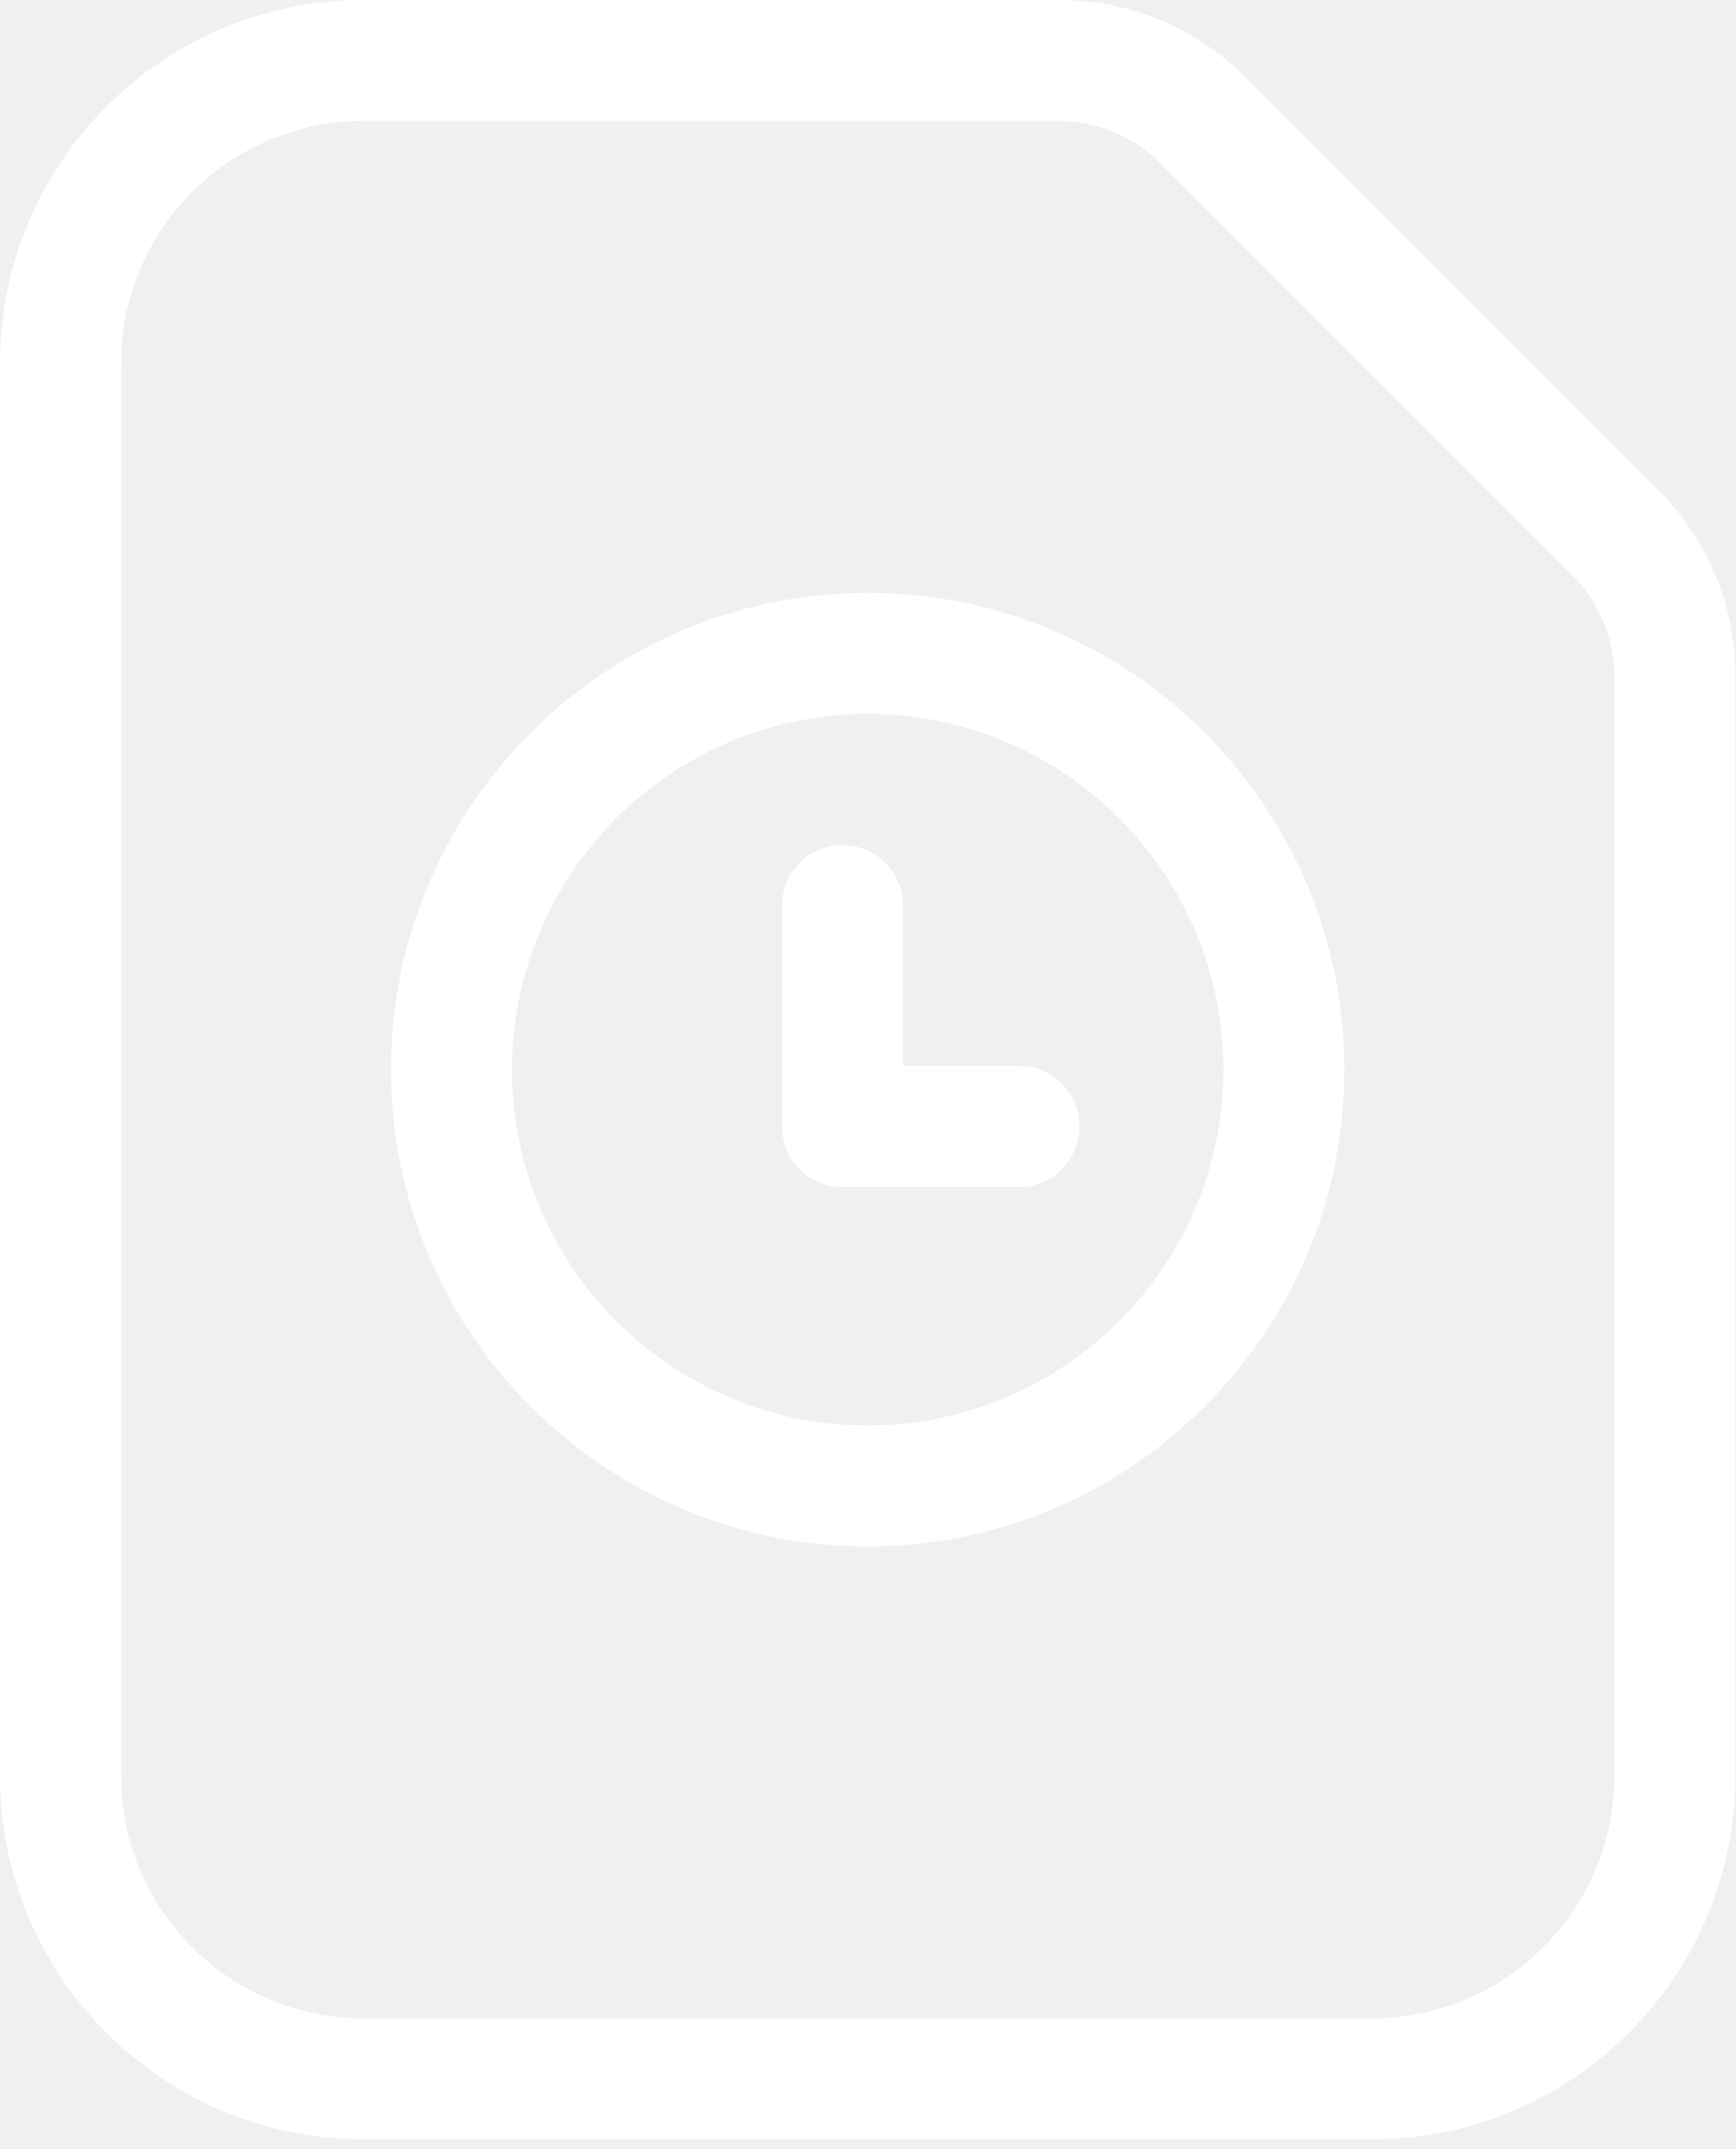
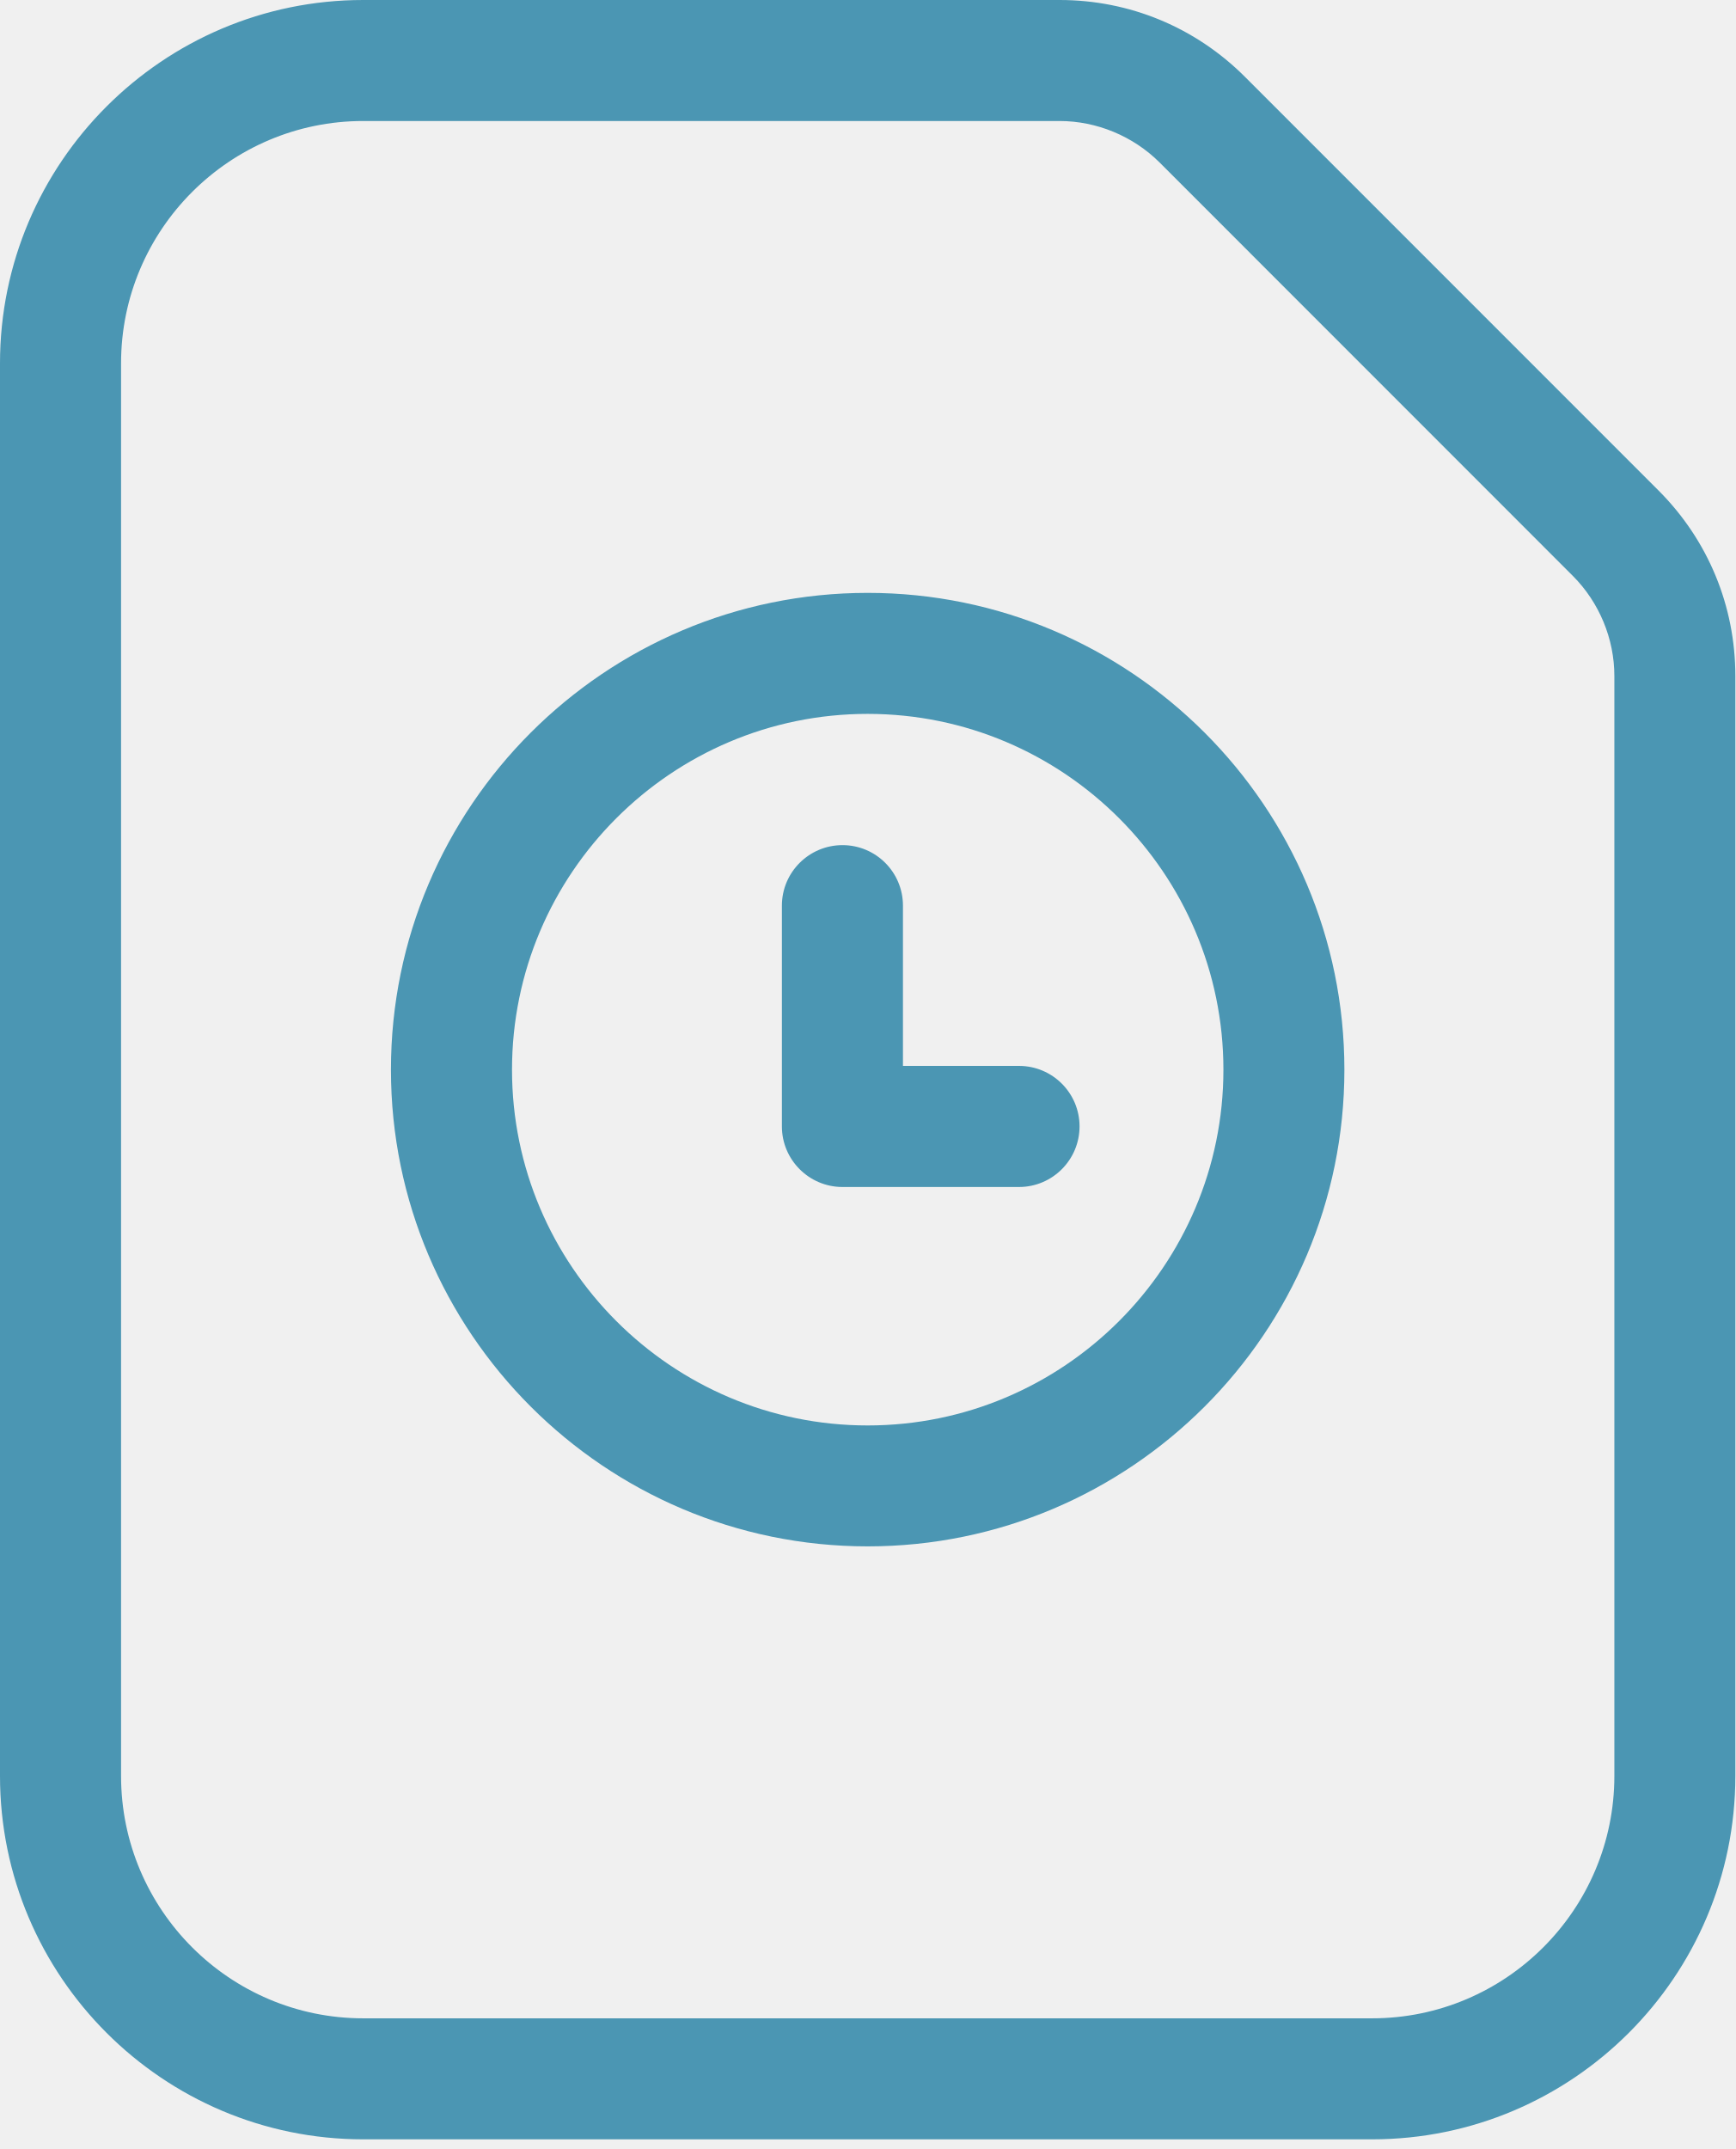
- <svg xmlns="http://www.w3.org/2000/svg" width="21" height="26" viewBox="0 0 21 26" fill="none">
-   <path fill-rule="evenodd" clip-rule="evenodd" d="M13.064 13.628C13.064 14.032 12.736 14.361 12.331 14.361H10.195C9.791 14.361 9.462 14.032 9.462 13.628V10.957C9.462 10.553 9.791 10.225 10.195 10.225C10.6 10.225 10.927 10.553 10.927 10.957V12.896H12.331C12.736 12.896 13.064 13.224 13.064 13.628V13.628ZM10.5 17.246C8.128 17.246 6.196 15.314 6.196 12.942C6.196 10.568 8.128 8.637 10.5 8.637C12.873 8.637 14.805 10.568 14.805 12.942C14.805 15.314 12.873 17.246 10.5 17.246V17.246ZM10.5 7.173C7.319 7.173 4.731 9.76 4.731 12.942C4.731 16.122 7.319 18.709 10.5 18.709C13.682 18.709 16.269 16.122 16.269 12.942C16.269 9.76 13.682 7.173 10.5 7.173V7.173ZM19.536 21.487C19.536 23.104 18.221 24.419 16.605 24.419H4.395C2.78 24.419 1.465 23.104 1.465 21.487V4.395C1.465 2.779 2.78 1.464 4.395 1.464H12.822C13.271 1.464 13.712 1.647 14.031 1.964L19.035 6.969C19.353 7.288 19.536 7.728 19.536 8.178V21.487ZM20.07 5.934L15.066 0.93C14.466 0.33 13.669 0 12.822 0H4.395C1.973 0 0 1.971 0 4.395V21.487C0 23.912 1.973 25.883 4.395 25.883H16.605C19.029 25.883 21 23.912 21 21.487V8.178C21 7.33 20.669 6.533 20.07 5.934V5.934Z" fill="white" />
+ <svg xmlns="http://www.w3.org/2000/svg" width="21" height="26" viewBox="0 0 21 26" fill="#4b96b3">
+   <path fill-rule="evenodd" clip-rule="evenodd" d="M13.064 13.628C13.064 14.032 12.736 14.361 12.331 14.361H10.195C9.791 14.361 9.462 14.032 9.462 13.628V10.957C9.462 10.553 9.791 10.225 10.195 10.225C10.6 10.225 10.927 10.553 10.927 10.957V12.896H12.331C12.736 12.896 13.064 13.224 13.064 13.628V13.628ZM10.5 17.246C8.128 17.246 6.196 15.314 6.196 12.942C6.196 10.568 8.128 8.637 10.5 8.637C12.873 8.637 14.805 10.568 14.805 12.942C14.805 15.314 12.873 17.246 10.5 17.246V17.246ZM10.5 7.173C7.319 7.173 4.731 9.76 4.731 12.942C4.731 16.122 7.319 18.709 10.5 18.709C13.682 18.709 16.269 16.122 16.269 12.942C16.269 9.76 13.682 7.173 10.5 7.173V7.173ZM19.536 21.487C19.536 23.104 18.221 24.419 16.605 24.419H4.395C2.78 24.419 1.465 23.104 1.465 21.487V4.395C1.465 2.779 2.78 1.464 4.395 1.464H12.822C13.271 1.464 13.712 1.647 14.031 1.964L19.035 6.969C19.353 7.288 19.536 7.728 19.536 8.178V21.487ZM20.07 5.934L15.066 0.93C14.466 0.33 13.669 0 12.822 0H4.395C1.973 0 0 1.971 0 4.395V21.487C0 23.912 1.973 25.883 4.395 25.883H16.605C19.029 25.883 21 23.912 21 21.487V8.178C21 7.33 20.669 6.533 20.07 5.934V5.934Z" fill="inherit" />
</svg>
